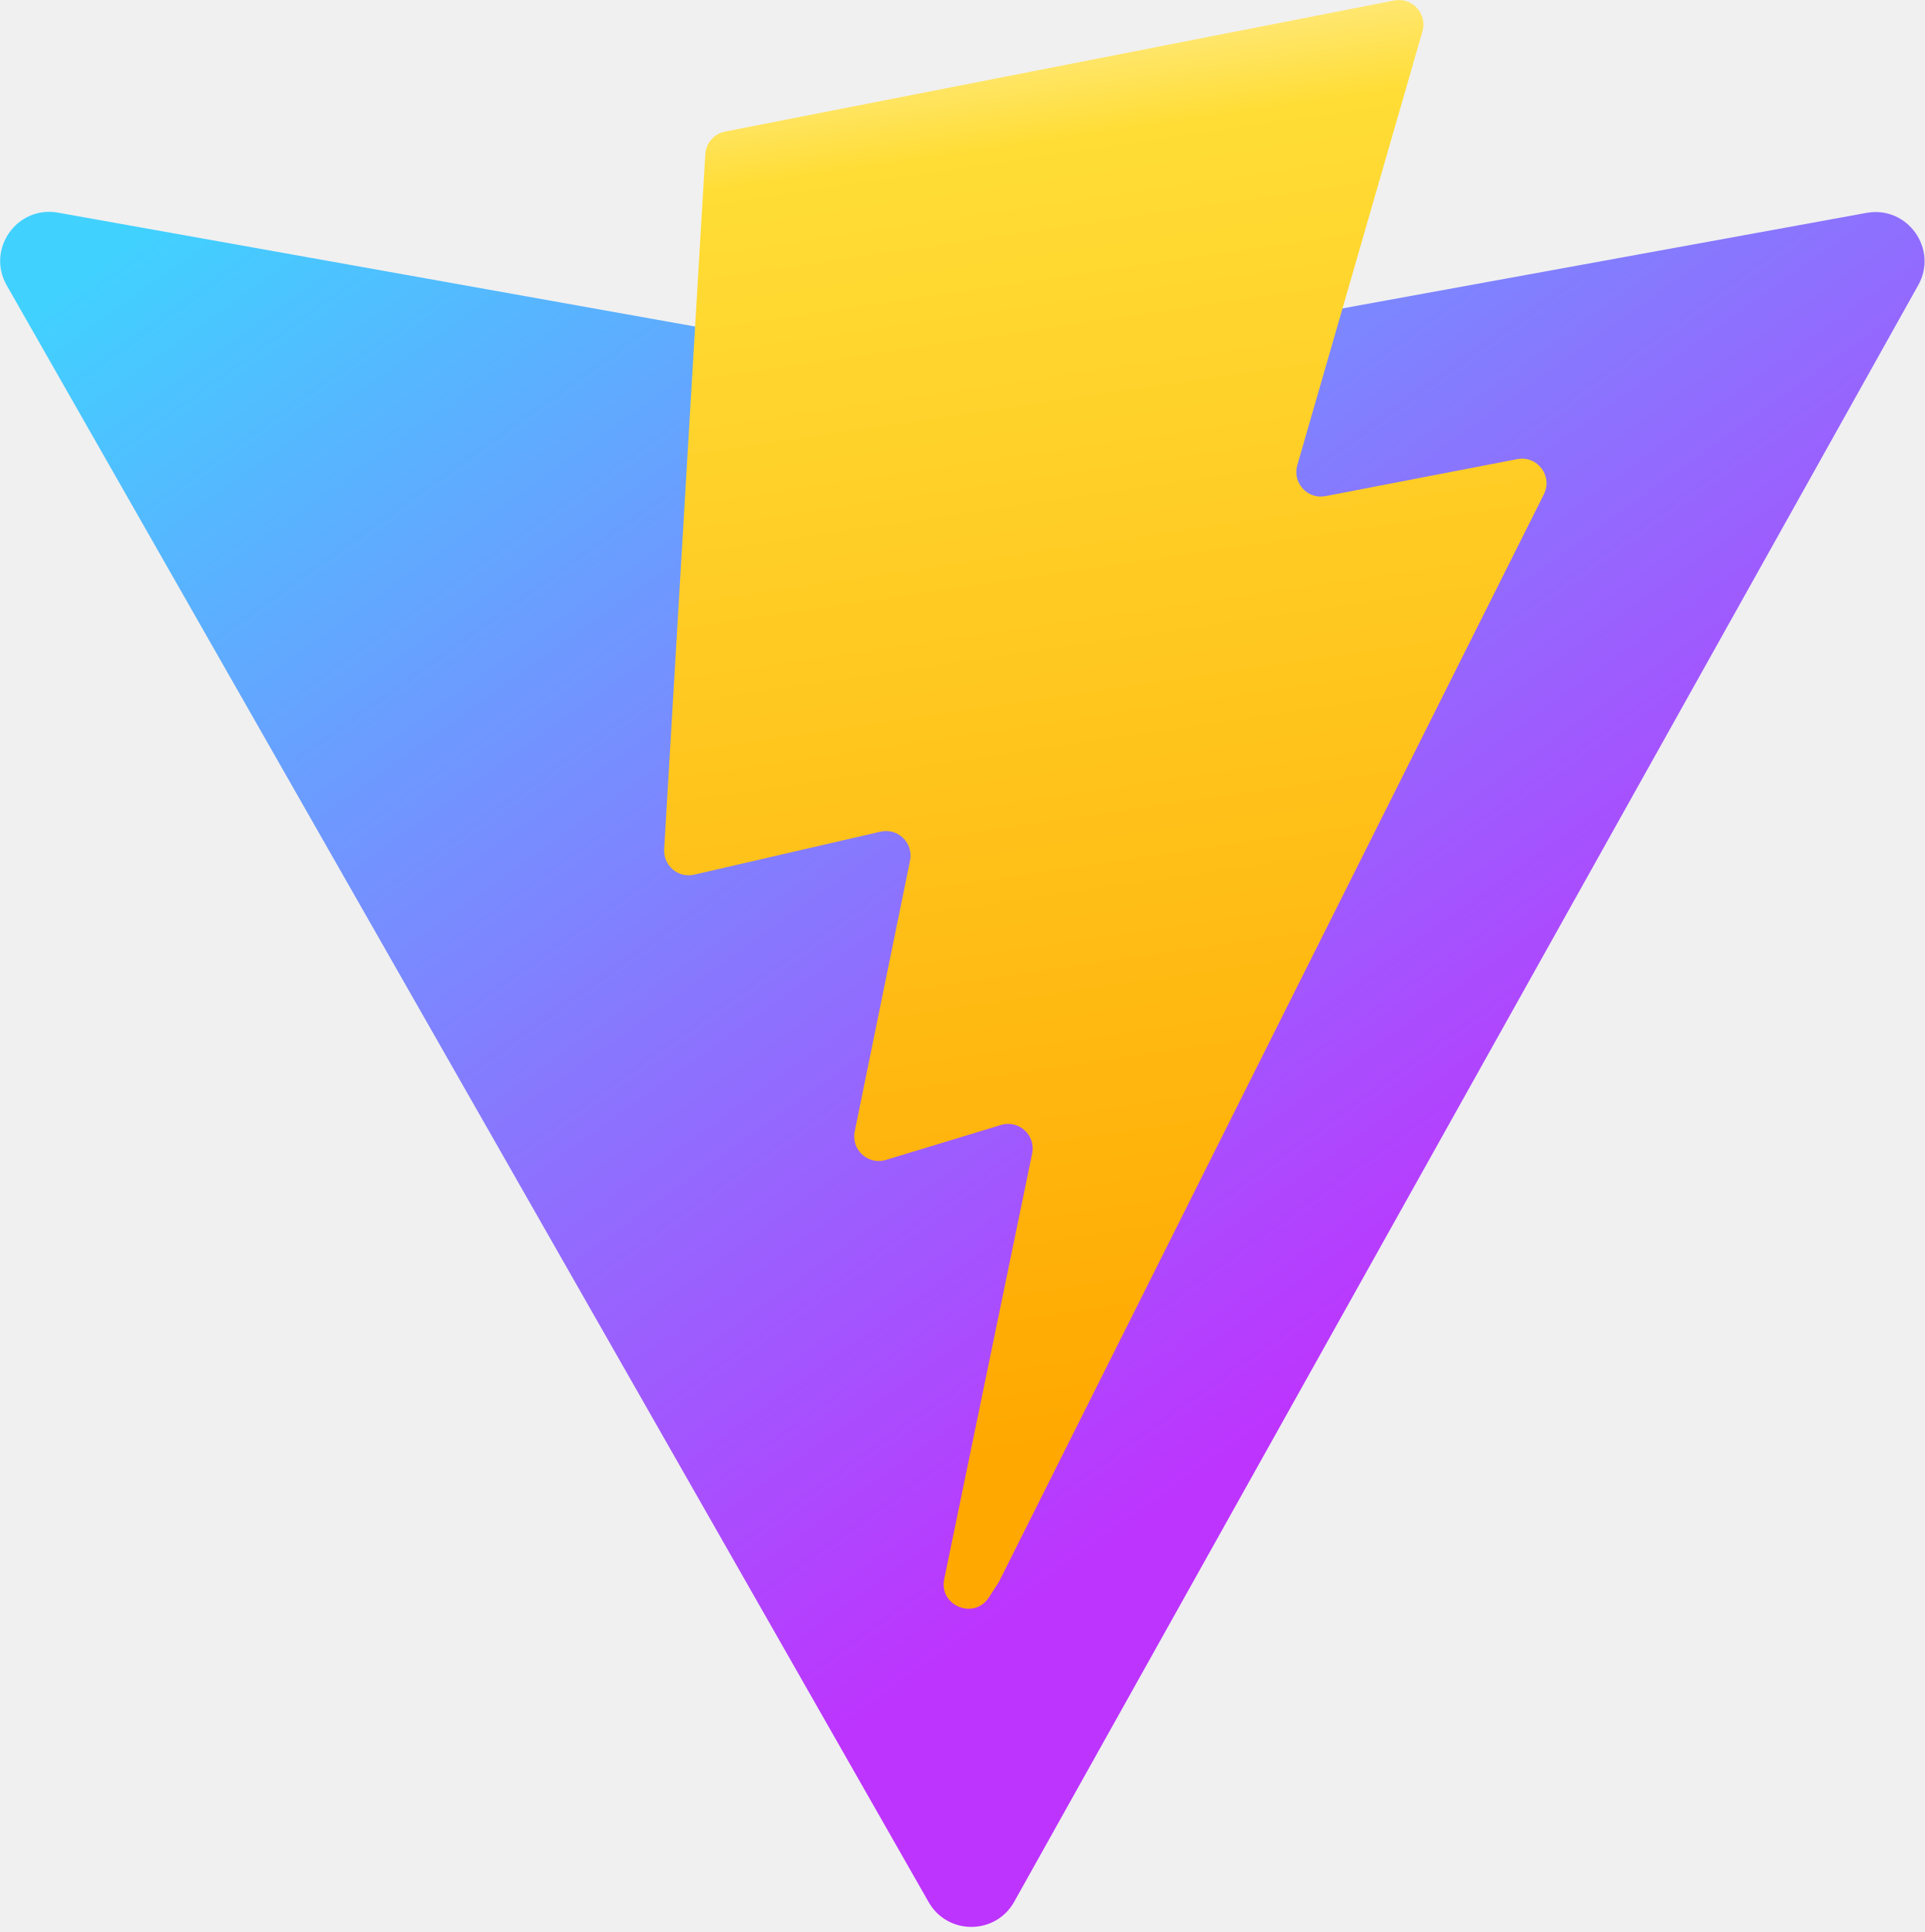
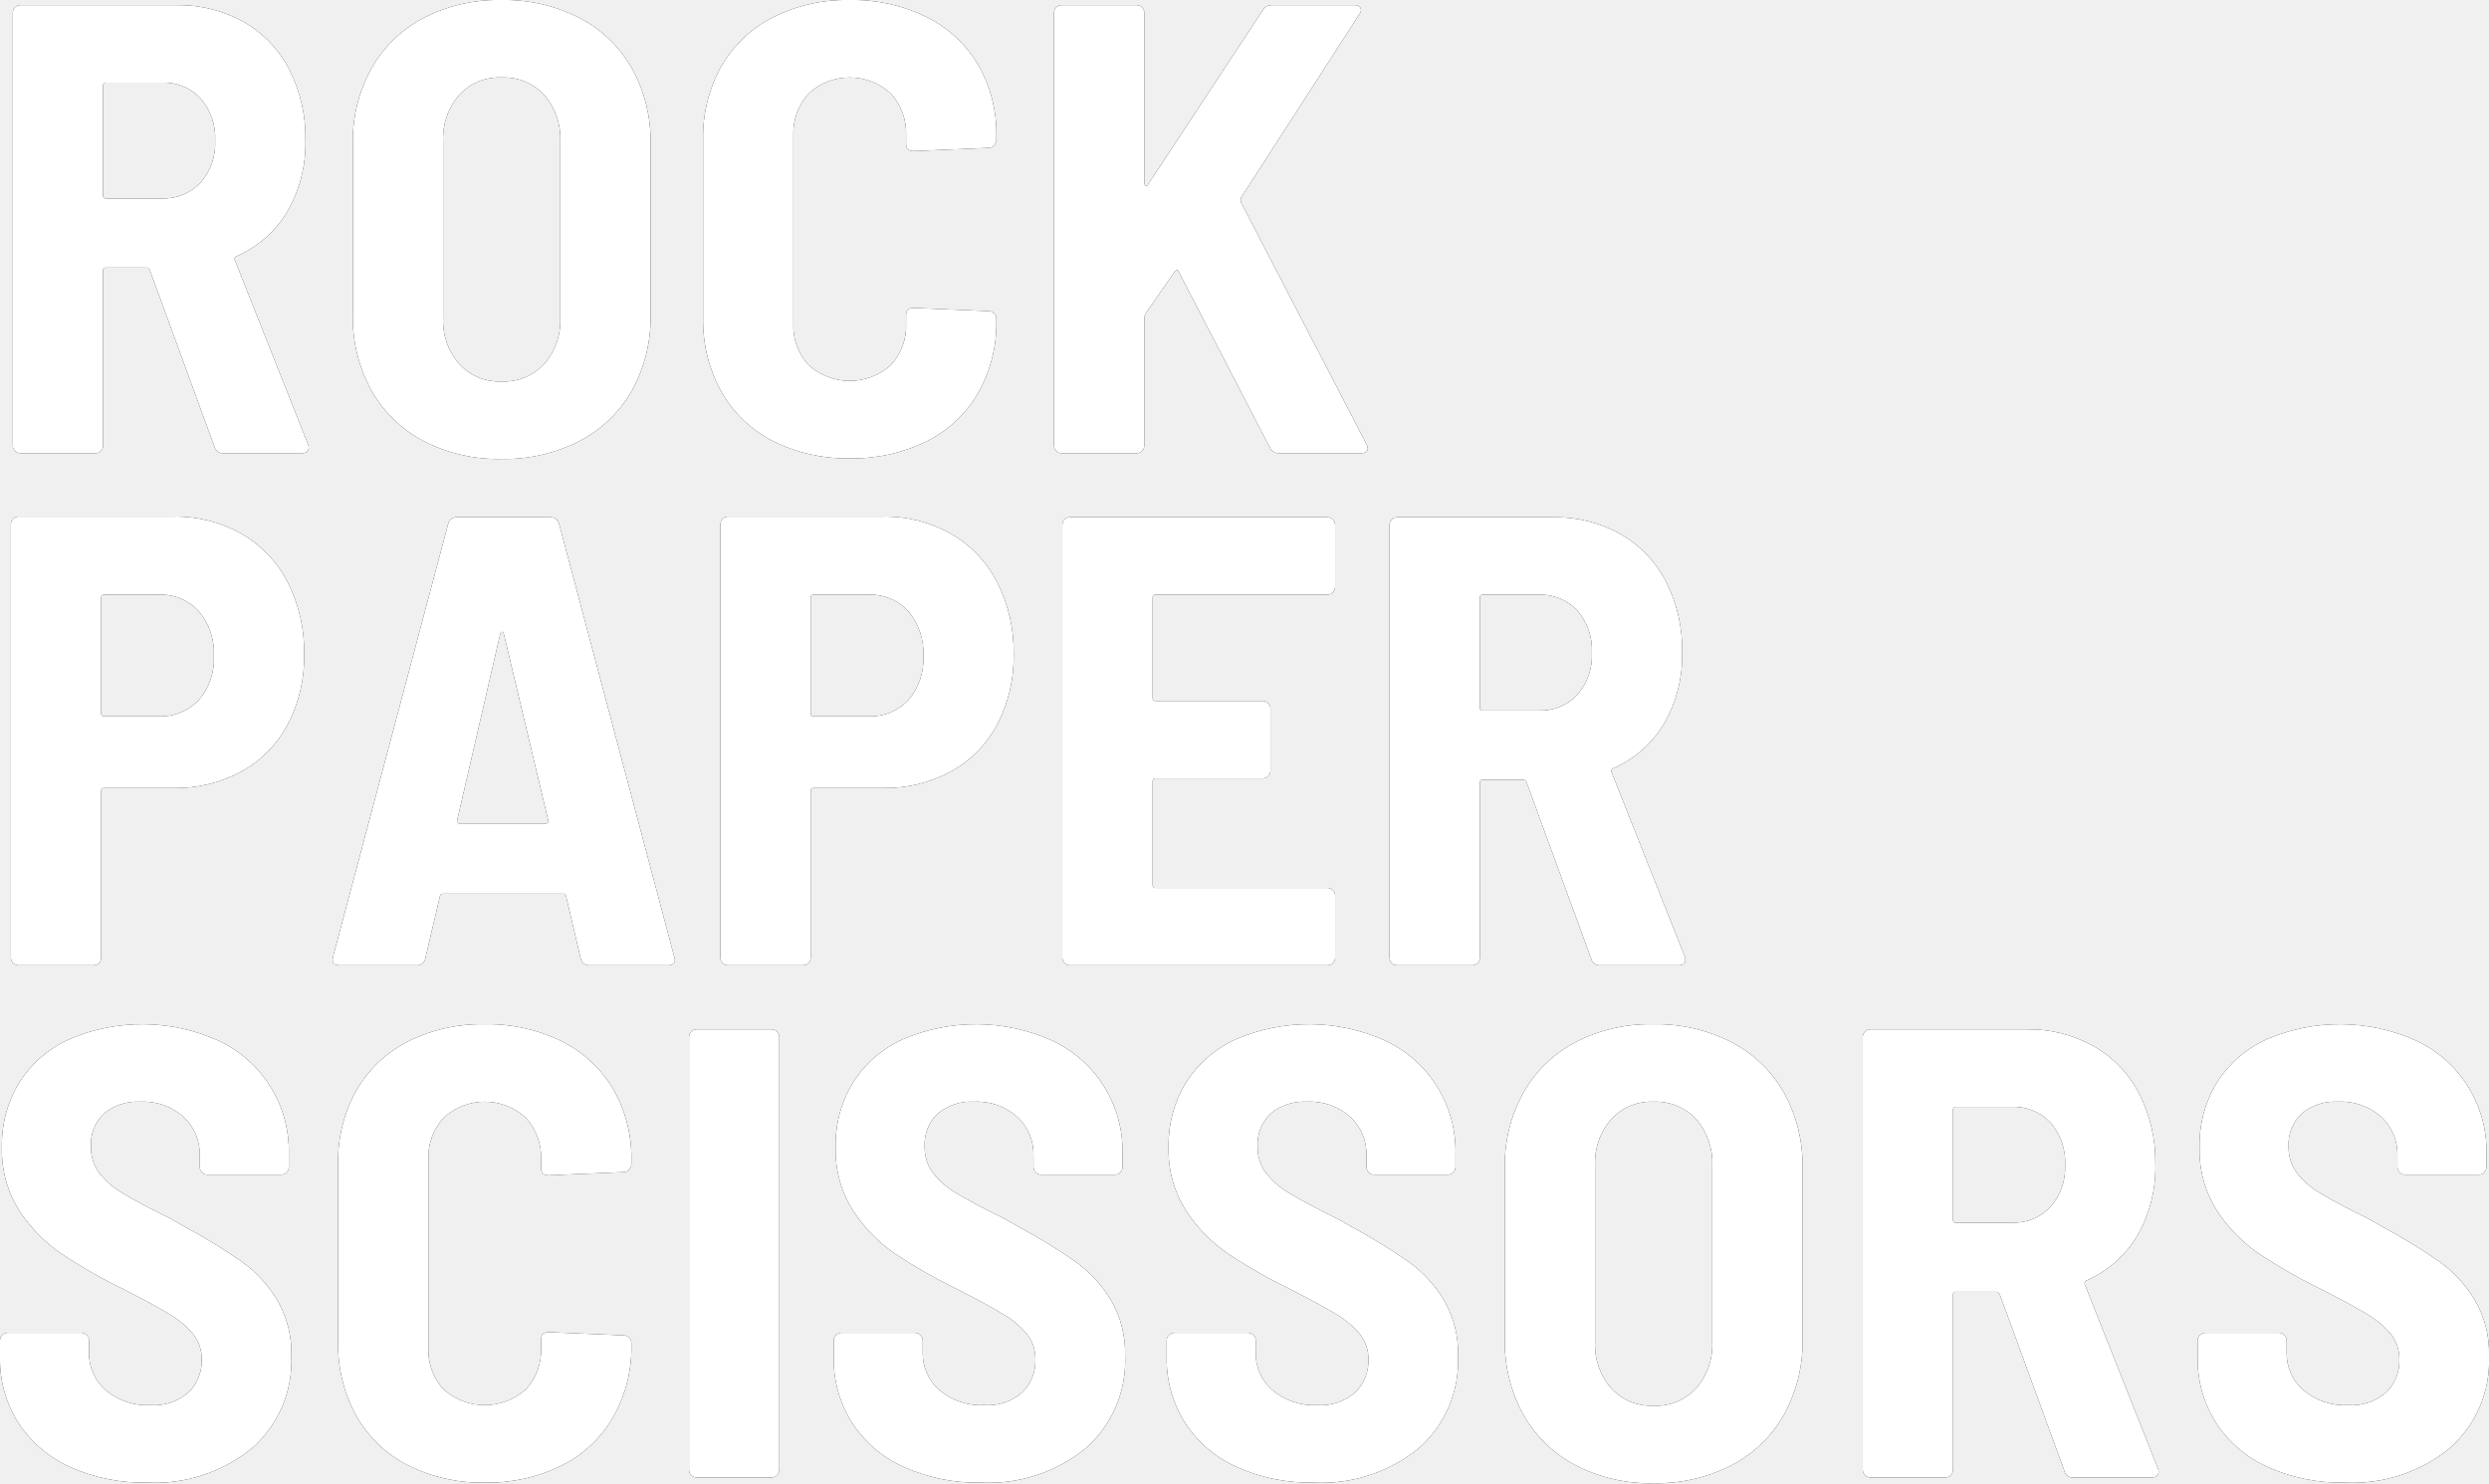
- <svg xmlns="http://www.w3.org/2000/svg" aria-hidden="true" role="img" class="iconify iconify--logos" width="31.88" height="32" preserveAspectRatio="xMidYMid meet" viewBox="0 0 256 257">
-   <defs>
-     <linearGradient id="IconifyId1813088fe1fbc01fb466" x1="-.828%" x2="57.636%" y1="7.652%" y2="78.411%">
-       <stop offset="0%" stop-color="#41D1FF" />
-       <stop offset="100%" stop-color="#BD34FE" />
-     </linearGradient>
-     <linearGradient id="IconifyId1813088fe1fbc01fb467" x1="43.376%" x2="50.316%" y1="2.242%" y2="89.03%">
-       <stop offset="0%" stop-color="#FFEA83" />
-       <stop offset="8.333%" stop-color="#FFDD35" />
-       <stop offset="100%" stop-color="#FFA800" />
-     </linearGradient>
-   </defs>
-   <path fill="url(#IconifyId1813088fe1fbc01fb466)" d="M255.153 37.938L134.897 252.976c-2.483 4.44-8.862 4.466-11.382.048L.875 37.958c-2.746-4.814 1.371-10.646 6.827-9.67l120.385 21.517a6.537 6.537 0 0 0 2.322-.004l117.867-21.483c5.438-.991 9.574 4.796 6.877 9.62Z" />
-   <path fill="url(#IconifyId1813088fe1fbc01fb467)" d="M185.432.063L96.44 17.501a3.268 3.268 0 0 0-2.634 3.014l-5.474 92.456a3.268 3.268 0 0 0 3.997 3.378l24.777-5.718c2.318-.535 4.413 1.507 3.936 3.838l-7.361 36.047c-.495 2.426 1.782 4.5 4.151 3.78l15.304-4.649c2.372-.72 4.652 1.36 4.15 3.788l-11.698 56.621c-.732 3.542 3.979 5.473 5.943 2.437l1.313-2.028l72.516-144.72c1.215-2.423-.88-5.186-3.54-4.672l-25.505 4.922c-2.396.462-4.435-1.77-3.759-4.114l16.646-57.705c.677-2.35-1.37-4.583-3.769-4.113Z" />
+ <svg xmlns="http://www.w3.org/2000/svg" className="score__logo" width="155.48" height="92.68" viewBox="0 0 155.48 92.68">
+   <g id="logo" transform="translate(-33.32 -27.68)">
+     <path id="Path_1" data-name="Path 1" d="M39.28,56a.478.478,0,0,0,.48-.48V44.6a.177.177,0,0,1,.2-.2h2.52c.08,0,.147.053.2.16L46.72,55.6a.527.527,0,0,0,.56.4h4.88q.439,0,.44-.36a.445.445,0,0,0-.04-.2L48,43.96a.191.191,0,0,1,.12-.28,6.876,6.876,0,0,0,3.16-2.8,8.509,8.509,0,0,0,1.12-4.44,9.384,9.384,0,0,0-1-4.4,7.2,7.2,0,0,0-2.84-2.98A8.259,8.259,0,0,0,44.36,28H34.6a.478.478,0,0,0-.48.48V55.52a.478.478,0,0,0,.48.48h4.68Zm4.16-15.92H39.96a.177.177,0,0,1-.2-.2V33.04a.177.177,0,0,1,.2-.2h3.48a3.141,3.141,0,0,1,2.4.98,3.731,3.731,0,0,1,.92,2.66,3.674,3.674,0,0,1-.92,2.62,3.141,3.141,0,0,1-2.4.98Zm21.2,16.28a10.287,10.287,0,0,0,4.88-1.12,7.975,7.975,0,0,0,3.28-3.16,9.469,9.469,0,0,0,1.16-4.76V36.68a9.385,9.385,0,0,0-1.16-4.72,7.975,7.975,0,0,0-3.28-3.16,10.287,10.287,0,0,0-4.88-1.12,10.169,10.169,0,0,0-4.86,1.12,8,8,0,0,0-3.26,3.16,9.385,9.385,0,0,0-1.16,4.72V47.32a9.469,9.469,0,0,0,1.16,4.76,8,8,0,0,0,3.26,3.16A10.169,10.169,0,0,0,64.64,56.36Zm0-4.84A3.4,3.4,0,0,1,62,50.42a4.086,4.086,0,0,1-1-2.86V36.52a4.143,4.143,0,0,1,1-2.9,3.4,3.4,0,0,1,2.64-1.1,3.446,3.446,0,0,1,2.68,1.1,4.143,4.143,0,0,1,1,2.9V47.56a4.086,4.086,0,0,1-1,2.86A3.446,3.446,0,0,1,64.64,51.52Zm21.76,4.8a10.427,10.427,0,0,0,4.8-1.06,7.659,7.659,0,0,0,3.22-3.02,8.825,8.825,0,0,0,1.14-4.52V47.6a.478.478,0,0,0-.48-.48l-4.68-.2q-.48,0-.48.44v.52a3.582,3.582,0,0,1-.96,2.62,3.834,3.834,0,0,1-5.12,0,3.582,3.582,0,0,1-.96-2.62V36.16a3.653,3.653,0,0,1,.96-2.64,3.777,3.777,0,0,1,5.12,0,3.653,3.653,0,0,1,.96,2.64v.52q0,.439.48.44l4.68-.2a.436.436,0,0,0,.34-.16.533.533,0,0,0,.14-.36v-.2a8.609,8.609,0,0,0-1.14-4.48,7.738,7.738,0,0,0-3.22-2.98,10.427,10.427,0,0,0-4.8-1.06,10.271,10.271,0,0,0-4.8,1.08,7.75,7.75,0,0,0-3.22,3.06,9.015,9.015,0,0,0-1.14,4.58V47.52a9.206,9.206,0,0,0,1.14,4.64,7.716,7.716,0,0,0,3.22,3.08A10.271,10.271,0,0,0,86.4,56.32ZM104.32,56a.478.478,0,0,0,.48-.48v-8a.623.623,0,0,1,.08-.24l1.8-2.6c.053-.08.107-.12.16-.12s.093.04.12.12l5.68,10.96a.617.617,0,0,0,.56.36h5.12q.439,0,.44-.32a.614.614,0,0,0-.08-.24l-7.84-15.12a.5.5,0,0,1,0-.28l7.4-11.48a.357.357,0,0,0,.06-.4.412.412,0,0,0-.38-.16h-5.16a.627.627,0,0,0-.56.32L105.04,39.2c-.027.08-.073.107-.14.08a.156.156,0,0,1-.1-.16V28.48a.478.478,0,0,0-.48-.48H99.64a.478.478,0,0,0-.48.48V55.52a.478.478,0,0,0,.48.48h4.68ZM39.16,88a.478.478,0,0,0,.48-.48V77.12a.177.177,0,0,1,.2-.2h4.32a8.583,8.583,0,0,0,4.26-1.04,7.2,7.2,0,0,0,2.88-2.94,9.12,9.12,0,0,0,1.02-4.38,9.564,9.564,0,0,0-1.02-4.48,7.366,7.366,0,0,0-2.88-3.04,8.327,8.327,0,0,0-4.26-1.08H34.48a.478.478,0,0,0-.48.48V87.52a.478.478,0,0,0,.48.48h4.68Zm4.08-15.56h-3.4a.177.177,0,0,1-.2-.2v-7.2a.177.177,0,0,1,.2-.2h3.4a3.208,3.208,0,0,1,2.5,1.04,4.017,4.017,0,0,1,.94,2.8,3.883,3.883,0,0,1-.94,2.74,3.237,3.237,0,0,1-2.5,1.02ZM59.36,88a.5.5,0,0,0,.52-.4l.92-3.92a.189.189,0,0,1,.2-.16h7.48a.189.189,0,0,1,.2.16l.92,3.92a.527.527,0,0,0,.56.4h4.88q.439,0,.44-.36l-.04-.16L68.24,60.4a.527.527,0,0,0-.56-.4h-5.8a.527.527,0,0,0-.56.4l-7.2,27.08q-.12.521.4.52h4.84Zm8-8.84H62.08a.266.266,0,0,1-.16-.06.146.146,0,0,1-.04-.18l2.68-11.6c.027-.107.067-.16.12-.16s.093.053.12.16l2.76,11.6a.146.146,0,0,1-.04.18A.266.266,0,0,1,67.36,79.16ZM83.48,88a.478.478,0,0,0,.48-.48V77.12a.177.177,0,0,1,.2-.2h4.32a8.583,8.583,0,0,0,4.26-1.04,7.2,7.2,0,0,0,2.88-2.94,9.12,9.12,0,0,0,1.02-4.38,9.564,9.564,0,0,0-1.02-4.48,7.366,7.366,0,0,0-2.88-3.04,8.327,8.327,0,0,0-4.26-1.08H78.8a.478.478,0,0,0-.48.48V87.52a.478.478,0,0,0,.48.48h4.68Zm4.08-15.56h-3.4a.177.177,0,0,1-.2-.2v-7.2a.177.177,0,0,1,.2-.2h3.4a3.208,3.208,0,0,1,2.5,1.04,4.017,4.017,0,0,1,.94,2.8,3.883,3.883,0,0,1-.94,2.74,3.237,3.237,0,0,1-2.5,1.02ZM116.24,88a.478.478,0,0,0,.48-.48V83.64a.478.478,0,0,0-.48-.48H105.52a.177.177,0,0,1-.2-.2V76.52a.177.177,0,0,1,.2-.2h6.68a.478.478,0,0,0,.48-.48V71.96a.478.478,0,0,0-.48-.48h-6.68a.177.177,0,0,1-.2-.2V65.04a.177.177,0,0,1,.2-.2h10.72a.478.478,0,0,0,.48-.48V60.48a.478.478,0,0,0-.48-.48H100.16a.478.478,0,0,0-.48.48V87.52a.478.478,0,0,0,.48.48h16.08Zm9.04,0a.478.478,0,0,0,.48-.48V76.6a.177.177,0,0,1,.2-.2h2.52c.08,0,.147.053.2.16l4.04,11.04a.527.527,0,0,0,.56.4h4.88q.439,0,.44-.36a.445.445,0,0,0-.04-.2L134,75.96a.191.191,0,0,1,.12-.28,6.876,6.876,0,0,0,3.16-2.8,8.509,8.509,0,0,0,1.12-4.44,9.384,9.384,0,0,0-1-4.4,7.2,7.2,0,0,0-2.84-2.98,8.259,8.259,0,0,0-4.2-1.06H120.6a.478.478,0,0,0-.48.48V87.52a.478.478,0,0,0,.48.48h4.68Zm4.16-15.92h-3.48a.177.177,0,0,1-.2-.2V65.04a.177.177,0,0,1,.2-.2h3.48a3.141,3.141,0,0,1,2.4.98,3.731,3.731,0,0,1,.92,2.66,3.674,3.674,0,0,1-.92,2.62,3.141,3.141,0,0,1-2.4.98ZM42.52,120.32a9.61,9.61,0,0,0,6.54-2.14,7.27,7.27,0,0,0,2.46-5.78,6.547,6.547,0,0,0-.88-3.48,8.124,8.124,0,0,0-2.18-2.38,36.386,36.386,0,0,0-3.62-2.22l-.84-.48q-2.04-1-3.04-1.62a5,5,0,0,1-1.48-1.3,2.7,2.7,0,0,1-.48-1.6,2.631,2.631,0,0,1,.82-2.06,3.253,3.253,0,0,1,2.26-.74,3.764,3.764,0,0,1,2.72.96,3.188,3.188,0,0,1,1,2.4v.72a.478.478,0,0,0,.48.48h4.6a.478.478,0,0,0,.48-.48v-.8a7.614,7.614,0,0,0-4.4-7.1,11.574,11.574,0,0,0-9.32-.08,7.182,7.182,0,0,0-3.1,2.68,7.437,7.437,0,0,0-1.1,4.06,7.038,7.038,0,0,0,1.08,3.96,9.6,9.6,0,0,0,2.6,2.68,34,34,0,0,0,3.92,2.24q1.96,1,2.9,1.58a5.533,5.533,0,0,1,1.46,1.24,2.474,2.474,0,0,1,.52,1.58,2.725,2.725,0,0,1-.82,2.04,3.274,3.274,0,0,1-2.38.8,4.017,4.017,0,0,1-2.8-.94,3.027,3.027,0,0,1-1.04-2.34v-.76a.478.478,0,0,0-.48-.48H33.8a.478.478,0,0,0-.48.48v1.04a7.436,7.436,0,0,0,1.14,4.1,7.519,7.519,0,0,0,3.22,2.76,11.249,11.249,0,0,0,4.84.98Zm21.08,0a10.427,10.427,0,0,0,4.8-1.06,7.659,7.659,0,0,0,3.22-3.02,8.825,8.825,0,0,0,1.14-4.52v-.12a.478.478,0,0,0-.48-.48l-4.68-.2q-.48,0-.48.44v.52a3.582,3.582,0,0,1-.96,2.62,3.834,3.834,0,0,1-5.12,0,3.582,3.582,0,0,1-.96-2.62V100.16a3.653,3.653,0,0,1,.96-2.64,3.777,3.777,0,0,1,5.12,0,3.653,3.653,0,0,1,.96,2.64v.52q0,.439.48.44l4.68-.2a.436.436,0,0,0,.34-.16.533.533,0,0,0,.14-.36v-.2a8.609,8.609,0,0,0-1.14-4.48,7.738,7.738,0,0,0-3.22-2.98,10.427,10.427,0,0,0-4.8-1.06,10.271,10.271,0,0,0-4.8,1.08,7.75,7.75,0,0,0-3.22,3.06,9.015,9.015,0,0,0-1.14,4.58v11.12a9.206,9.206,0,0,0,1.14,4.64,7.716,7.716,0,0,0,3.22,3.08,10.271,10.271,0,0,0,4.8,1.08ZM81.52,120a.478.478,0,0,0,.48-.48V92.48a.478.478,0,0,0-.48-.48H76.84a.478.478,0,0,0-.48.48v27.04a.478.478,0,0,0,.48.48h4.68Zm13.08.32a9.61,9.61,0,0,0,6.54-2.14,7.27,7.27,0,0,0,2.46-5.78,6.547,6.547,0,0,0-.88-3.48,8.124,8.124,0,0,0-2.18-2.38,36.386,36.386,0,0,0-3.62-2.22l-.84-.48q-2.04-1-3.04-1.62a5,5,0,0,1-1.48-1.3,2.7,2.7,0,0,1-.48-1.6,2.632,2.632,0,0,1,.82-2.06,3.253,3.253,0,0,1,2.26-.74,3.764,3.764,0,0,1,2.72.96,3.188,3.188,0,0,1,1,2.4v.72a.478.478,0,0,0,.48.48h4.6a.478.478,0,0,0,.48-.48v-.8a7.614,7.614,0,0,0-4.4-7.1,11.574,11.574,0,0,0-9.32-.08,7.182,7.182,0,0,0-3.1,2.68,7.437,7.437,0,0,0-1.1,4.06,7.038,7.038,0,0,0,1.08,3.96A9.6,9.6,0,0,0,89.2,106a34,34,0,0,0,3.92,2.24q1.96,1,2.9,1.58a5.533,5.533,0,0,1,1.46,1.24,2.474,2.474,0,0,1,.52,1.58,2.725,2.725,0,0,1-.82,2.04,3.274,3.274,0,0,1-2.38.8,4.017,4.017,0,0,1-2.8-.94,3.027,3.027,0,0,1-1.04-2.34v-.76a.478.478,0,0,0-.48-.48h-4.6a.478.478,0,0,0-.48.48v1.04a7.436,7.436,0,0,0,1.14,4.1,7.519,7.519,0,0,0,3.22,2.76,11.249,11.249,0,0,0,4.84.98Zm20.8,0a9.61,9.61,0,0,0,6.54-2.14,7.27,7.27,0,0,0,2.46-5.78,6.547,6.547,0,0,0-.88-3.48,8.124,8.124,0,0,0-2.18-2.38,36.385,36.385,0,0,0-3.62-2.22l-.84-.48q-2.04-1-3.04-1.62a5,5,0,0,1-1.48-1.3,2.7,2.7,0,0,1-.48-1.6,2.632,2.632,0,0,1,.82-2.06,3.253,3.253,0,0,1,2.26-.74,3.764,3.764,0,0,1,2.72.96,3.188,3.188,0,0,1,1,2.4v.72a.478.478,0,0,0,.48.48h4.6a.478.478,0,0,0,.48-.48v-.8a7.614,7.614,0,0,0-4.4-7.1,11.574,11.574,0,0,0-9.32-.08,7.182,7.182,0,0,0-3.1,2.68,7.437,7.437,0,0,0-1.1,4.06,7.038,7.038,0,0,0,1.08,3.96A9.6,9.6,0,0,0,110,106a34,34,0,0,0,3.92,2.24q1.96,1,2.9,1.58a5.533,5.533,0,0,1,1.46,1.24,2.474,2.474,0,0,1,.52,1.58,2.725,2.725,0,0,1-.82,2.04,3.274,3.274,0,0,1-2.38.8,4.017,4.017,0,0,1-2.8-.94,3.027,3.027,0,0,1-1.04-2.34v-.76a.478.478,0,0,0-.48-.48h-4.6a.478.478,0,0,0-.48.48v1.04a7.436,7.436,0,0,0,1.14,4.1,7.519,7.519,0,0,0,3.22,2.76,11.249,11.249,0,0,0,4.84.98Zm21.2.04a10.287,10.287,0,0,0,4.88-1.12,7.975,7.975,0,0,0,3.28-3.16,9.469,9.469,0,0,0,1.16-4.76V100.68a9.385,9.385,0,0,0-1.16-4.72,7.975,7.975,0,0,0-3.28-3.16,10.287,10.287,0,0,0-4.88-1.12,10.169,10.169,0,0,0-4.86,1.12,8,8,0,0,0-3.26,3.16,9.385,9.385,0,0,0-1.16,4.72v10.64a9.469,9.469,0,0,0,1.16,4.76,8,8,0,0,0,3.26,3.16A10.169,10.169,0,0,0,136.6,120.36Zm0-4.84a3.4,3.4,0,0,1-2.64-1.1,4.086,4.086,0,0,1-1-2.86V100.52a4.143,4.143,0,0,1,1-2.9,3.4,3.4,0,0,1,2.64-1.1,3.446,3.446,0,0,1,2.68,1.1,4.143,4.143,0,0,1,1,2.9v11.04a4.086,4.086,0,0,1-1,2.86A3.446,3.446,0,0,1,136.6,115.52ZM154.84,120a.478.478,0,0,0,.48-.48V108.6a.177.177,0,0,1,.2-.2h2.52c.08,0,.147.053.2.16l4.04,11.04a.527.527,0,0,0,.56.4h4.88q.439,0,.44-.36a.445.445,0,0,0-.04-.2l-4.56-11.48a.191.191,0,0,1,.12-.28,6.876,6.876,0,0,0,3.16-2.8,8.509,8.509,0,0,0,1.12-4.44,9.384,9.384,0,0,0-1-4.4,7.2,7.2,0,0,0-2.84-2.98,8.259,8.259,0,0,0-4.2-1.06h-9.76a.478.478,0,0,0-.48.48v27.04a.478.478,0,0,0,.48.48h4.68ZM159,104.08h-3.48a.177.177,0,0,1-.2-.2V97.04a.177.177,0,0,1,.2-.2H159a3.141,3.141,0,0,1,2.4.98,3.731,3.731,0,0,1,.92,2.66,3.674,3.674,0,0,1-.92,2.62,3.141,3.141,0,0,1-2.4.98Zm20.8,16.24a9.61,9.61,0,0,0,6.54-2.14,7.27,7.27,0,0,0,2.46-5.78,6.547,6.547,0,0,0-.88-3.48,8.124,8.124,0,0,0-2.18-2.38,36.387,36.387,0,0,0-3.62-2.22l-.84-.48q-2.04-1-3.04-1.62a5,5,0,0,1-1.48-1.3,2.7,2.7,0,0,1-.48-1.6,2.631,2.631,0,0,1,.82-2.06,3.253,3.253,0,0,1,2.26-.74,3.764,3.764,0,0,1,2.72.96,3.188,3.188,0,0,1,1,2.4v.72a.478.478,0,0,0,.48.48h4.6a.478.478,0,0,0,.48-.48v-.8a7.614,7.614,0,0,0-4.4-7.1,11.574,11.574,0,0,0-9.32-.08,7.182,7.182,0,0,0-3.1,2.68,7.437,7.437,0,0,0-1.1,4.06,7.038,7.038,0,0,0,1.08,3.96,9.6,9.6,0,0,0,2.6,2.68,34,34,0,0,0,3.92,2.24q1.961,1,2.9,1.58a5.533,5.533,0,0,1,1.46,1.24,2.474,2.474,0,0,1,.52,1.58,2.725,2.725,0,0,1-.82,2.04,3.274,3.274,0,0,1-2.38.8,4.017,4.017,0,0,1-2.8-.94,3.027,3.027,0,0,1-1.04-2.34v-.76a.478.478,0,0,0-.48-.48h-4.6a.478.478,0,0,0-.48.48v1.04a7.436,7.436,0,0,0,1.14,4.1,7.519,7.519,0,0,0,3.22,2.76,11.249,11.249,0,0,0,4.84.98Z" />
+     <path id="Path_2" data-name="Path 2" d="M39.28,56a.478.478,0,0,0,.48-.48V44.6a.177.177,0,0,1,.2-.2h2.52c.08,0,.147.053.2.16L46.72,55.6a.527.527,0,0,0,.56.4h4.88q.439,0,.44-.36a.445.445,0,0,0-.04-.2L48,43.96a.191.191,0,0,1,.12-.28,6.876,6.876,0,0,0,3.16-2.8,8.509,8.509,0,0,0,1.12-4.44,9.384,9.384,0,0,0-1-4.4,7.2,7.2,0,0,0-2.84-2.98A8.259,8.259,0,0,0,44.36,28H34.6a.478.478,0,0,0-.48.48V55.52a.478.478,0,0,0,.48.48h4.68Zm4.16-15.92H39.96a.177.177,0,0,1-.2-.2V33.04a.177.177,0,0,1,.2-.2h3.48a3.141,3.141,0,0,1,2.4.98,3.731,3.731,0,0,1,.92,2.66,3.674,3.674,0,0,1-.92,2.62,3.141,3.141,0,0,1-2.4.98Zm21.2,16.28a10.287,10.287,0,0,0,4.88-1.12,7.975,7.975,0,0,0,3.28-3.16,9.469,9.469,0,0,0,1.16-4.76V36.68a9.385,9.385,0,0,0-1.16-4.72,7.975,7.975,0,0,0-3.28-3.16,10.287,10.287,0,0,0-4.88-1.12,10.169,10.169,0,0,0-4.86,1.12,8,8,0,0,0-3.26,3.16,9.385,9.385,0,0,0-1.16,4.72V47.32a9.469,9.469,0,0,0,1.16,4.76,8,8,0,0,0,3.26,3.16A10.169,10.169,0,0,0,64.64,56.36Zm0-4.84A3.4,3.4,0,0,1,62,50.42a4.086,4.086,0,0,1-1-2.86V36.52a4.143,4.143,0,0,1,1-2.9,3.4,3.4,0,0,1,2.64-1.1,3.446,3.446,0,0,1,2.68,1.1,4.143,4.143,0,0,1,1,2.9V47.56a4.086,4.086,0,0,1-1,2.86A3.446,3.446,0,0,1,64.64,51.52Zm21.76,4.8a10.427,10.427,0,0,0,4.8-1.06,7.659,7.659,0,0,0,3.22-3.02,8.825,8.825,0,0,0,1.14-4.52V47.6a.478.478,0,0,0-.48-.48l-4.68-.2q-.48,0-.48.44v.52a3.582,3.582,0,0,1-.96,2.62,3.834,3.834,0,0,1-5.12,0,3.582,3.582,0,0,1-.96-2.62V36.16a3.653,3.653,0,0,1,.96-2.64,3.777,3.777,0,0,1,5.12,0,3.653,3.653,0,0,1,.96,2.64v.52q0,.439.48.44l4.68-.2a.436.436,0,0,0,.34-.16.533.533,0,0,0,.14-.36v-.2a8.609,8.609,0,0,0-1.14-4.48,7.738,7.738,0,0,0-3.22-2.98,10.427,10.427,0,0,0-4.8-1.06,10.271,10.271,0,0,0-4.8,1.08,7.75,7.75,0,0,0-3.22,3.06,9.015,9.015,0,0,0-1.14,4.58V47.52a9.206,9.206,0,0,0,1.14,4.64,7.716,7.716,0,0,0,3.22,3.08A10.271,10.271,0,0,0,86.4,56.32ZM104.32,56a.478.478,0,0,0,.48-.48v-8a.623.623,0,0,1,.08-.24l1.8-2.6c.053-.08.107-.12.16-.12s.093.04.12.12l5.68,10.96a.617.617,0,0,0,.56.36h5.12q.439,0,.44-.32a.614.614,0,0,0-.08-.24l-7.84-15.12a.5.5,0,0,1,0-.28l7.4-11.48a.357.357,0,0,0,.06-.4.412.412,0,0,0-.38-.16h-5.16a.627.627,0,0,0-.56.32L105.04,39.2c-.027.08-.073.107-.14.08a.156.156,0,0,1-.1-.16V28.48a.478.478,0,0,0-.48-.48H99.64a.478.478,0,0,0-.48.48V55.52a.478.478,0,0,0,.48.48h4.68ZM39.16,88a.478.478,0,0,0,.48-.48V77.12a.177.177,0,0,1,.2-.2h4.32a8.583,8.583,0,0,0,4.26-1.04,7.2,7.2,0,0,0,2.88-2.94,9.12,9.12,0,0,0,1.02-4.38,9.564,9.564,0,0,0-1.02-4.48,7.366,7.366,0,0,0-2.88-3.04,8.327,8.327,0,0,0-4.26-1.08H34.48a.478.478,0,0,0-.48.48V87.52a.478.478,0,0,0,.48.48h4.68Zm4.08-15.56h-3.4a.177.177,0,0,1-.2-.2v-7.2a.177.177,0,0,1,.2-.2h3.4a3.208,3.208,0,0,1,2.5,1.04,4.017,4.017,0,0,1,.94,2.8,3.883,3.883,0,0,1-.94,2.74,3.237,3.237,0,0,1-2.5,1.02ZM59.36,88a.5.5,0,0,0,.52-.4l.92-3.92a.189.189,0,0,1,.2-.16h7.48a.189.189,0,0,1,.2.16l.92,3.92a.527.527,0,0,0,.56.4h4.88q.439,0,.44-.36l-.04-.16L68.24,60.4a.527.527,0,0,0-.56-.4h-5.8a.527.527,0,0,0-.56.4l-7.2,27.08q-.12.521.4.52h4.84Zm8-8.84H62.08a.266.266,0,0,1-.16-.06.146.146,0,0,1-.04-.18l2.68-11.6c.027-.107.067-.16.12-.16s.093.053.12.16l2.76,11.6a.146.146,0,0,1-.04.18A.266.266,0,0,1,67.36,79.16ZM83.48,88a.478.478,0,0,0,.48-.48V77.12a.177.177,0,0,1,.2-.2h4.32a8.583,8.583,0,0,0,4.26-1.04,7.2,7.2,0,0,0,2.88-2.94,9.12,9.12,0,0,0,1.02-4.38,9.564,9.564,0,0,0-1.02-4.48,7.366,7.366,0,0,0-2.88-3.04,8.327,8.327,0,0,0-4.26-1.08H78.8a.478.478,0,0,0-.48.48V87.52a.478.478,0,0,0,.48.48h4.68Zm4.08-15.56h-3.4a.177.177,0,0,1-.2-.2v-7.2a.177.177,0,0,1,.2-.2h3.4a3.208,3.208,0,0,1,2.5,1.04,4.017,4.017,0,0,1,.94,2.8,3.883,3.883,0,0,1-.94,2.74,3.237,3.237,0,0,1-2.5,1.02ZM116.24,88a.478.478,0,0,0,.48-.48V83.64a.478.478,0,0,0-.48-.48H105.52a.177.177,0,0,1-.2-.2V76.52a.177.177,0,0,1,.2-.2h6.68a.478.478,0,0,0,.48-.48V71.96a.478.478,0,0,0-.48-.48h-6.68a.177.177,0,0,1-.2-.2V65.04a.177.177,0,0,1,.2-.2h10.72a.478.478,0,0,0,.48-.48V60.48a.478.478,0,0,0-.48-.48H100.16a.478.478,0,0,0-.48.48V87.52a.478.478,0,0,0,.48.48h16.08Zm9.04,0a.478.478,0,0,0,.48-.48V76.6a.177.177,0,0,1,.2-.2h2.52c.08,0,.147.053.2.16l4.04,11.04a.527.527,0,0,0,.56.4h4.88q.439,0,.44-.36a.445.445,0,0,0-.04-.2L134,75.96a.191.191,0,0,1,.12-.28,6.876,6.876,0,0,0,3.16-2.8,8.509,8.509,0,0,0,1.12-4.44,9.384,9.384,0,0,0-1-4.4,7.2,7.2,0,0,0-2.84-2.98,8.259,8.259,0,0,0-4.2-1.06H120.6a.478.478,0,0,0-.48.48V87.52a.478.478,0,0,0,.48.48h4.68Zm4.16-15.92h-3.48a.177.177,0,0,1-.2-.2V65.04a.177.177,0,0,1,.2-.2h3.48a3.141,3.141,0,0,1,2.4.98,3.731,3.731,0,0,1,.92,2.66,3.674,3.674,0,0,1-.92,2.62,3.141,3.141,0,0,1-2.4.98ZM42.52,120.32a9.61,9.61,0,0,0,6.54-2.14,7.27,7.27,0,0,0,2.46-5.78,6.547,6.547,0,0,0-.88-3.48,8.124,8.124,0,0,0-2.18-2.38,36.386,36.386,0,0,0-3.62-2.22l-.84-.48q-2.04-1-3.04-1.62a5,5,0,0,1-1.48-1.3,2.7,2.7,0,0,1-.48-1.6,2.631,2.631,0,0,1,.82-2.06,3.253,3.253,0,0,1,2.26-.74,3.764,3.764,0,0,1,2.72.96,3.188,3.188,0,0,1,1,2.4v.72a.478.478,0,0,0,.48.48h4.6a.478.478,0,0,0,.48-.48v-.8a7.614,7.614,0,0,0-4.4-7.1,11.574,11.574,0,0,0-9.32-.08,7.182,7.182,0,0,0-3.1,2.68,7.437,7.437,0,0,0-1.1,4.06,7.038,7.038,0,0,0,1.08,3.96,9.6,9.6,0,0,0,2.6,2.68,34,34,0,0,0,3.92,2.24q1.96,1,2.9,1.58a5.533,5.533,0,0,1,1.46,1.24,2.474,2.474,0,0,1,.52,1.58,2.725,2.725,0,0,1-.82,2.04,3.274,3.274,0,0,1-2.38.8,4.017,4.017,0,0,1-2.8-.94,3.027,3.027,0,0,1-1.04-2.34v-.76a.478.478,0,0,0-.48-.48H33.8a.478.478,0,0,0-.48.48v1.04a7.436,7.436,0,0,0,1.14,4.1,7.519,7.519,0,0,0,3.22,2.76,11.249,11.249,0,0,0,4.84.98Zm21.08,0a10.427,10.427,0,0,0,4.8-1.06,7.659,7.659,0,0,0,3.22-3.02,8.825,8.825,0,0,0,1.14-4.52v-.12a.478.478,0,0,0-.48-.48l-4.68-.2q-.48,0-.48.44v.52a3.582,3.582,0,0,1-.96,2.62,3.834,3.834,0,0,1-5.12,0,3.582,3.582,0,0,1-.96-2.62V100.16a3.653,3.653,0,0,1,.96-2.64,3.777,3.777,0,0,1,5.12,0,3.653,3.653,0,0,1,.96,2.64v.52q0,.439.48.44l4.68-.2a.436.436,0,0,0,.34-.16.533.533,0,0,0,.14-.36v-.2a8.609,8.609,0,0,0-1.14-4.48,7.738,7.738,0,0,0-3.22-2.98,10.427,10.427,0,0,0-4.8-1.06,10.271,10.271,0,0,0-4.8,1.08,7.75,7.75,0,0,0-3.22,3.06,9.015,9.015,0,0,0-1.14,4.58v11.12a9.206,9.206,0,0,0,1.14,4.64,7.716,7.716,0,0,0,3.22,3.08,10.271,10.271,0,0,0,4.8,1.08ZM81.52,120a.478.478,0,0,0,.48-.48V92.48a.478.478,0,0,0-.48-.48H76.84a.478.478,0,0,0-.48.48v27.04a.478.478,0,0,0,.48.48h4.68Zm13.08.32a9.61,9.61,0,0,0,6.54-2.14,7.27,7.27,0,0,0,2.46-5.78,6.547,6.547,0,0,0-.88-3.48,8.124,8.124,0,0,0-2.18-2.38,36.386,36.386,0,0,0-3.62-2.22l-.84-.48q-2.04-1-3.04-1.62a5,5,0,0,1-1.48-1.3,2.7,2.7,0,0,1-.48-1.6,2.632,2.632,0,0,1,.82-2.06,3.253,3.253,0,0,1,2.26-.74,3.764,3.764,0,0,1,2.72.96,3.188,3.188,0,0,1,1,2.4v.72a.478.478,0,0,0,.48.48h4.6a.478.478,0,0,0,.48-.48v-.8a7.614,7.614,0,0,0-4.4-7.1,11.574,11.574,0,0,0-9.32-.08,7.182,7.182,0,0,0-3.1,2.68,7.437,7.437,0,0,0-1.1,4.06,7.038,7.038,0,0,0,1.08,3.96A9.6,9.6,0,0,0,89.2,106a34,34,0,0,0,3.92,2.24q1.96,1,2.9,1.58a5.533,5.533,0,0,1,1.46,1.24,2.474,2.474,0,0,1,.52,1.58,2.725,2.725,0,0,1-.82,2.04,3.274,3.274,0,0,1-2.38.8,4.017,4.017,0,0,1-2.8-.94,3.027,3.027,0,0,1-1.04-2.34v-.76a.478.478,0,0,0-.48-.48h-4.6a.478.478,0,0,0-.48.48v1.04a7.436,7.436,0,0,0,1.14,4.1,7.519,7.519,0,0,0,3.22,2.76,11.249,11.249,0,0,0,4.84.98Zm20.8,0a9.61,9.61,0,0,0,6.54-2.14,7.27,7.27,0,0,0,2.46-5.78,6.547,6.547,0,0,0-.88-3.48,8.124,8.124,0,0,0-2.18-2.38,36.385,36.385,0,0,0-3.62-2.22l-.84-.48q-2.04-1-3.04-1.62a5,5,0,0,1-1.48-1.3,2.7,2.7,0,0,1-.48-1.6,2.632,2.632,0,0,1,.82-2.06,3.253,3.253,0,0,1,2.26-.74,3.764,3.764,0,0,1,2.72.96,3.188,3.188,0,0,1,1,2.4v.72a.478.478,0,0,0,.48.48h4.6a.478.478,0,0,0,.48-.48v-.8a7.614,7.614,0,0,0-4.4-7.1,11.574,11.574,0,0,0-9.32-.08,7.182,7.182,0,0,0-3.1,2.68,7.437,7.437,0,0,0-1.1,4.06,7.038,7.038,0,0,0,1.08,3.96A9.6,9.6,0,0,0,110,106a34,34,0,0,0,3.92,2.24q1.96,1,2.9,1.58a5.533,5.533,0,0,1,1.46,1.24,2.474,2.474,0,0,1,.52,1.58,2.725,2.725,0,0,1-.82,2.04,3.274,3.274,0,0,1-2.38.8,4.017,4.017,0,0,1-2.8-.94,3.027,3.027,0,0,1-1.04-2.34v-.76a.478.478,0,0,0-.48-.48h-4.6a.478.478,0,0,0-.48.48v1.04a7.436,7.436,0,0,0,1.14,4.1,7.519,7.519,0,0,0,3.22,2.76,11.249,11.249,0,0,0,4.84.98Zm21.2.04a10.287,10.287,0,0,0,4.88-1.12,7.975,7.975,0,0,0,3.28-3.16,9.469,9.469,0,0,0,1.16-4.76V100.68a9.385,9.385,0,0,0-1.16-4.72,7.975,7.975,0,0,0-3.28-3.16,10.287,10.287,0,0,0-4.88-1.12,10.169,10.169,0,0,0-4.86,1.12,8,8,0,0,0-3.26,3.16,9.385,9.385,0,0,0-1.16,4.72v10.64a9.469,9.469,0,0,0,1.16,4.76,8,8,0,0,0,3.26,3.16A10.169,10.169,0,0,0,136.6,120.36Zm0-4.84a3.4,3.4,0,0,1-2.64-1.1,4.086,4.086,0,0,1-1-2.86V100.52a4.143,4.143,0,0,1,1-2.9,3.4,3.4,0,0,1,2.64-1.1,3.446,3.446,0,0,1,2.68,1.1,4.143,4.143,0,0,1,1,2.9v11.04a4.086,4.086,0,0,1-1,2.86A3.446,3.446,0,0,1,136.6,115.52ZM154.84,120a.478.478,0,0,0,.48-.48V108.6a.177.177,0,0,1,.2-.2h2.52c.08,0,.147.053.2.16l4.04,11.04a.527.527,0,0,0,.56.4h4.88q.439,0,.44-.36a.445.445,0,0,0-.04-.2l-4.56-11.48a.191.191,0,0,1,.12-.28,6.876,6.876,0,0,0,3.16-2.8,8.509,8.509,0,0,0,1.12-4.44,9.384,9.384,0,0,0-1-4.4,7.2,7.2,0,0,0-2.84-2.98,8.259,8.259,0,0,0-4.2-1.06h-9.76a.478.478,0,0,0-.48.48v27.04a.478.478,0,0,0,.48.48h4.68ZM159,104.08h-3.48a.177.177,0,0,1-.2-.2V97.04a.177.177,0,0,1,.2-.2H159a3.141,3.141,0,0,1,2.4.98,3.731,3.731,0,0,1,.92,2.66,3.674,3.674,0,0,1-.92,2.62,3.141,3.141,0,0,1-2.4.98Zm20.8,16.24a9.61,9.61,0,0,0,6.54-2.14,7.27,7.27,0,0,0,2.46-5.78,6.547,6.547,0,0,0-.88-3.48,8.124,8.124,0,0,0-2.18-2.38,36.387,36.387,0,0,0-3.62-2.22l-.84-.48q-2.04-1-3.04-1.62a5,5,0,0,1-1.48-1.3,2.7,2.7,0,0,1-.48-1.6,2.631,2.631,0,0,1,.82-2.06,3.253,3.253,0,0,1,2.26-.74,3.764,3.764,0,0,1,2.72.96,3.188,3.188,0,0,1,1,2.4v.72a.478.478,0,0,0,.48.48h4.6a.478.478,0,0,0,.48-.48v-.8a7.614,7.614,0,0,0-4.4-7.1,11.574,11.574,0,0,0-9.32-.08,7.182,7.182,0,0,0-3.1,2.68,7.437,7.437,0,0,0-1.1,4.06,7.038,7.038,0,0,0,1.08,3.96,9.6,9.6,0,0,0,2.6,2.68,34,34,0,0,0,3.92,2.24q1.961,1,2.9,1.58a5.533,5.533,0,0,1,1.46,1.24,2.474,2.474,0,0,1,.52,1.58,2.725,2.725,0,0,1-.82,2.04,3.274,3.274,0,0,1-2.38.8,4.017,4.017,0,0,1-2.8-.94,3.027,3.027,0,0,1-1.04-2.34v-.76a.478.478,0,0,0-.48-.48h-4.6a.478.478,0,0,0-.48.48v1.04a7.436,7.436,0,0,0,1.14,4.1,7.519,7.519,0,0,0,3.22,2.76,11.249,11.249,0,0,0,4.84.98Z" fill="#fff" />
+   </g>
</svg>
